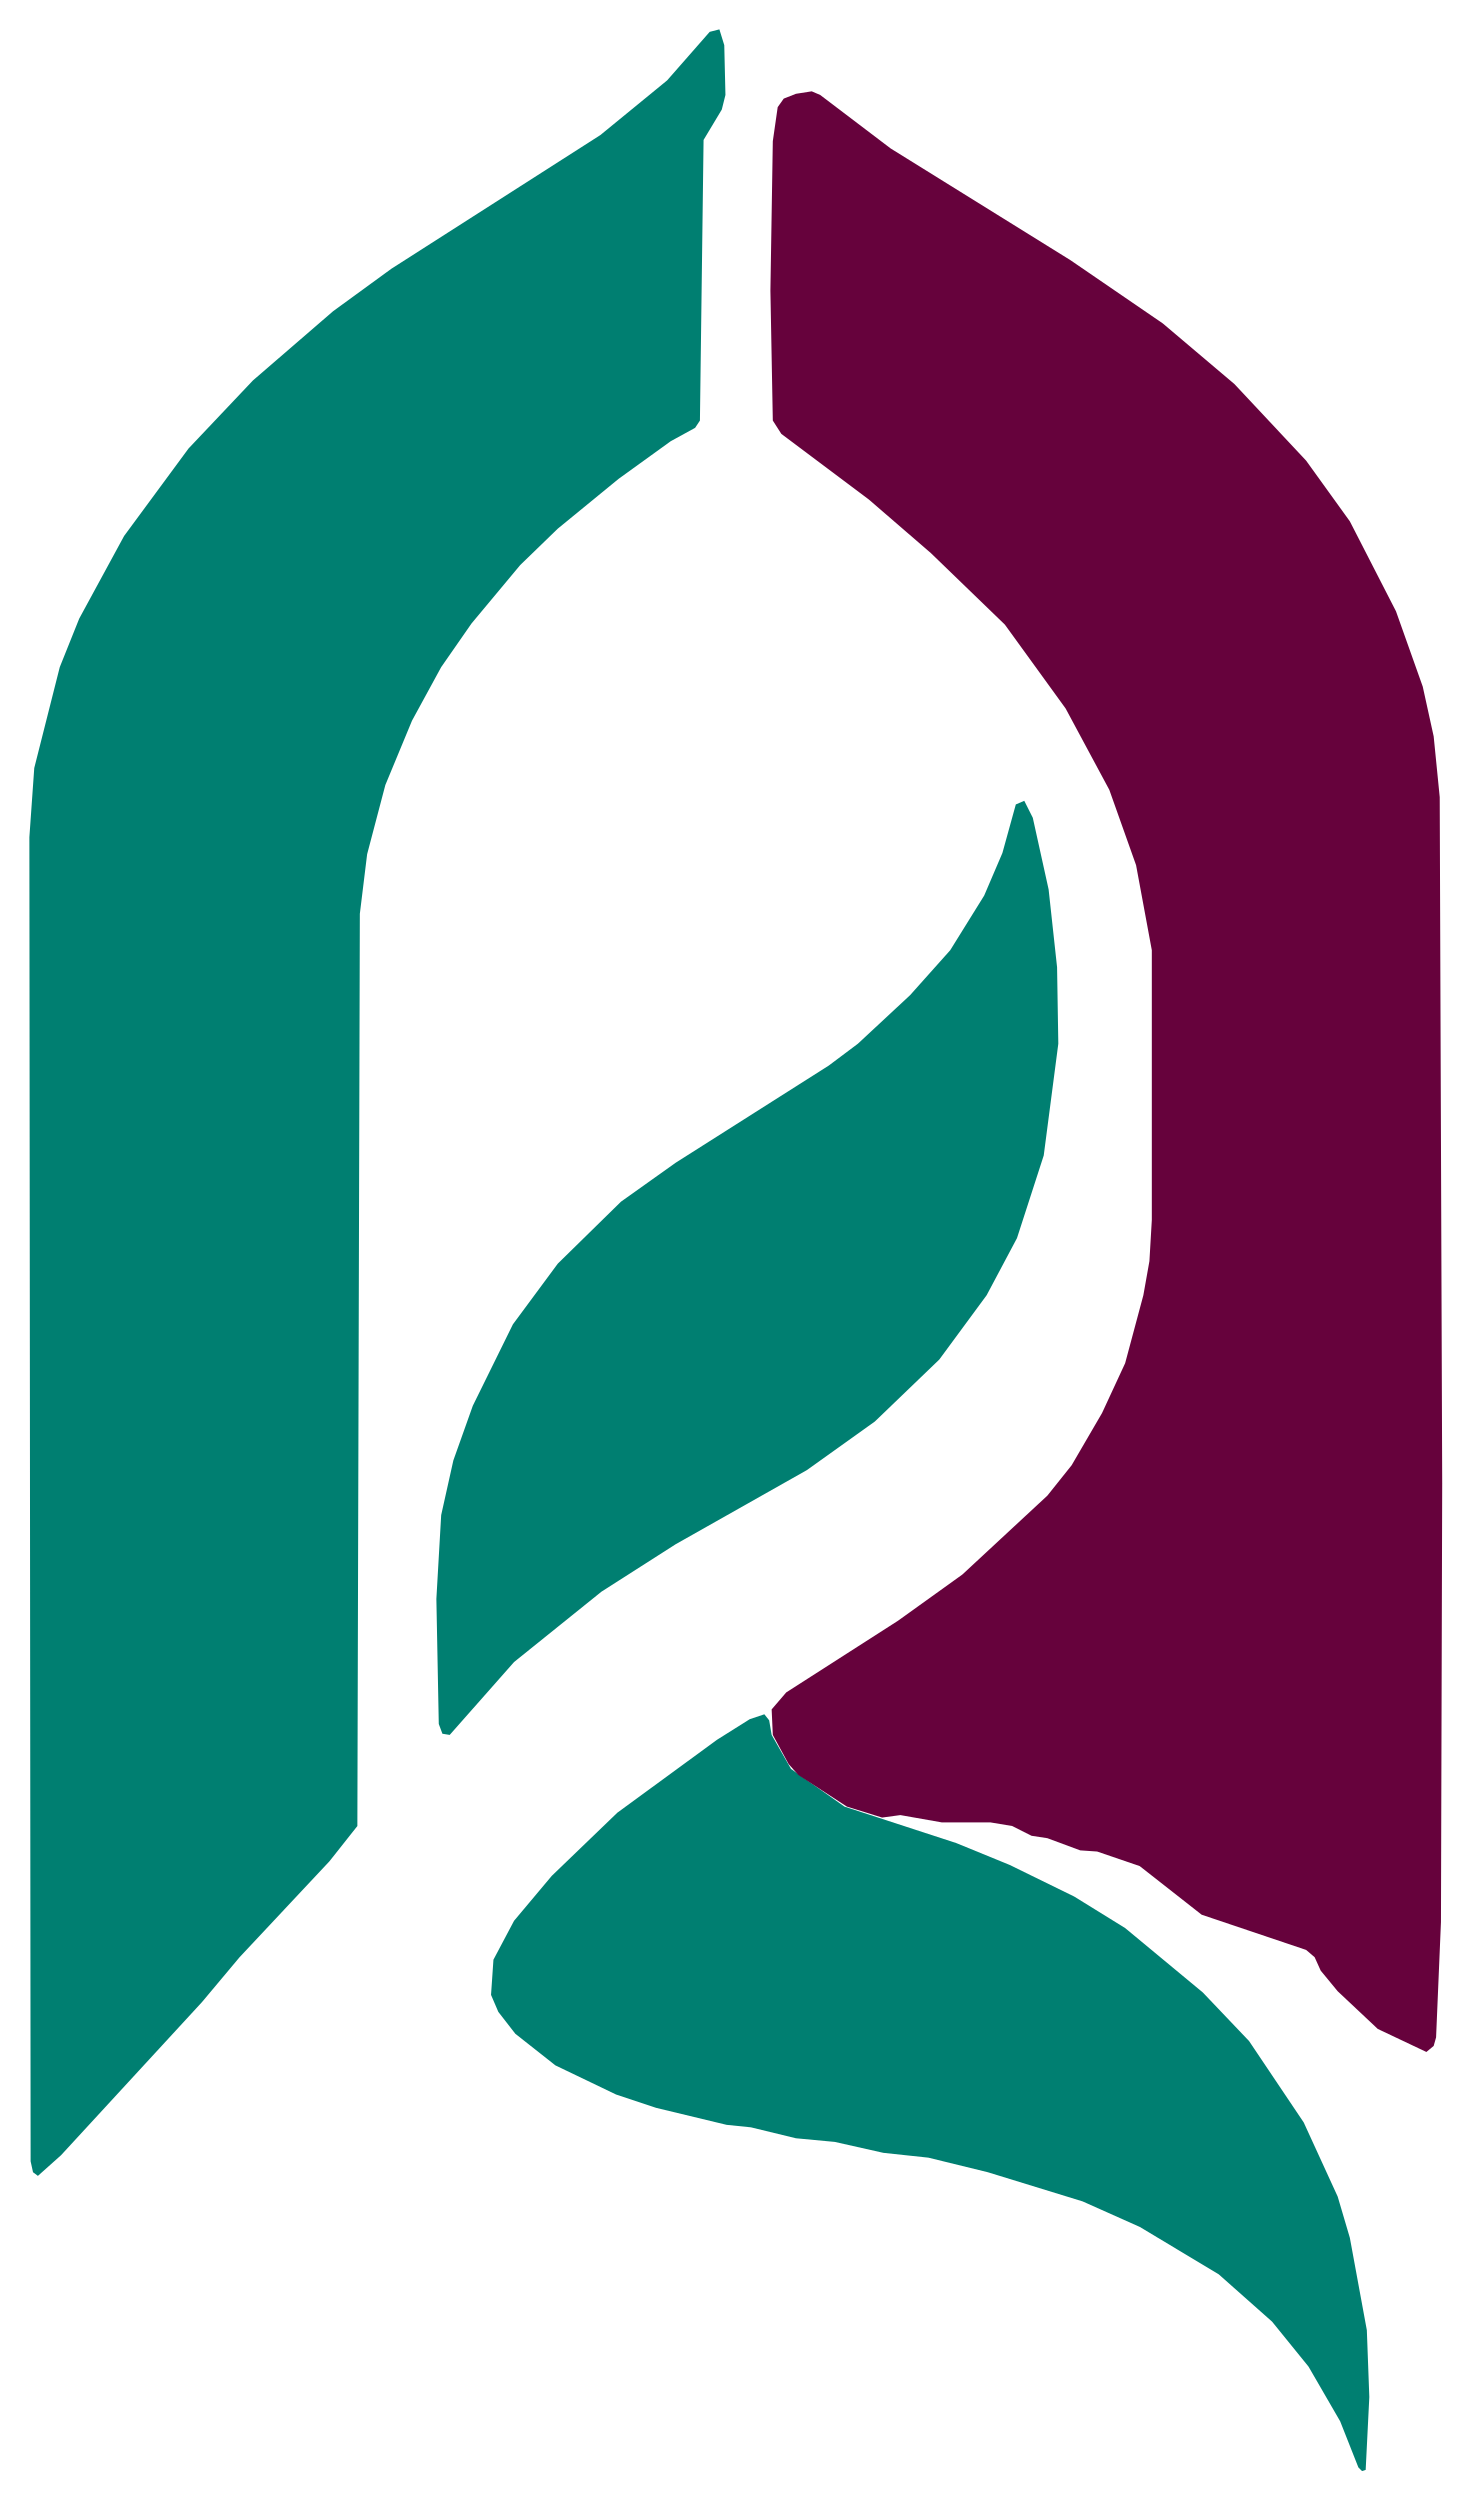
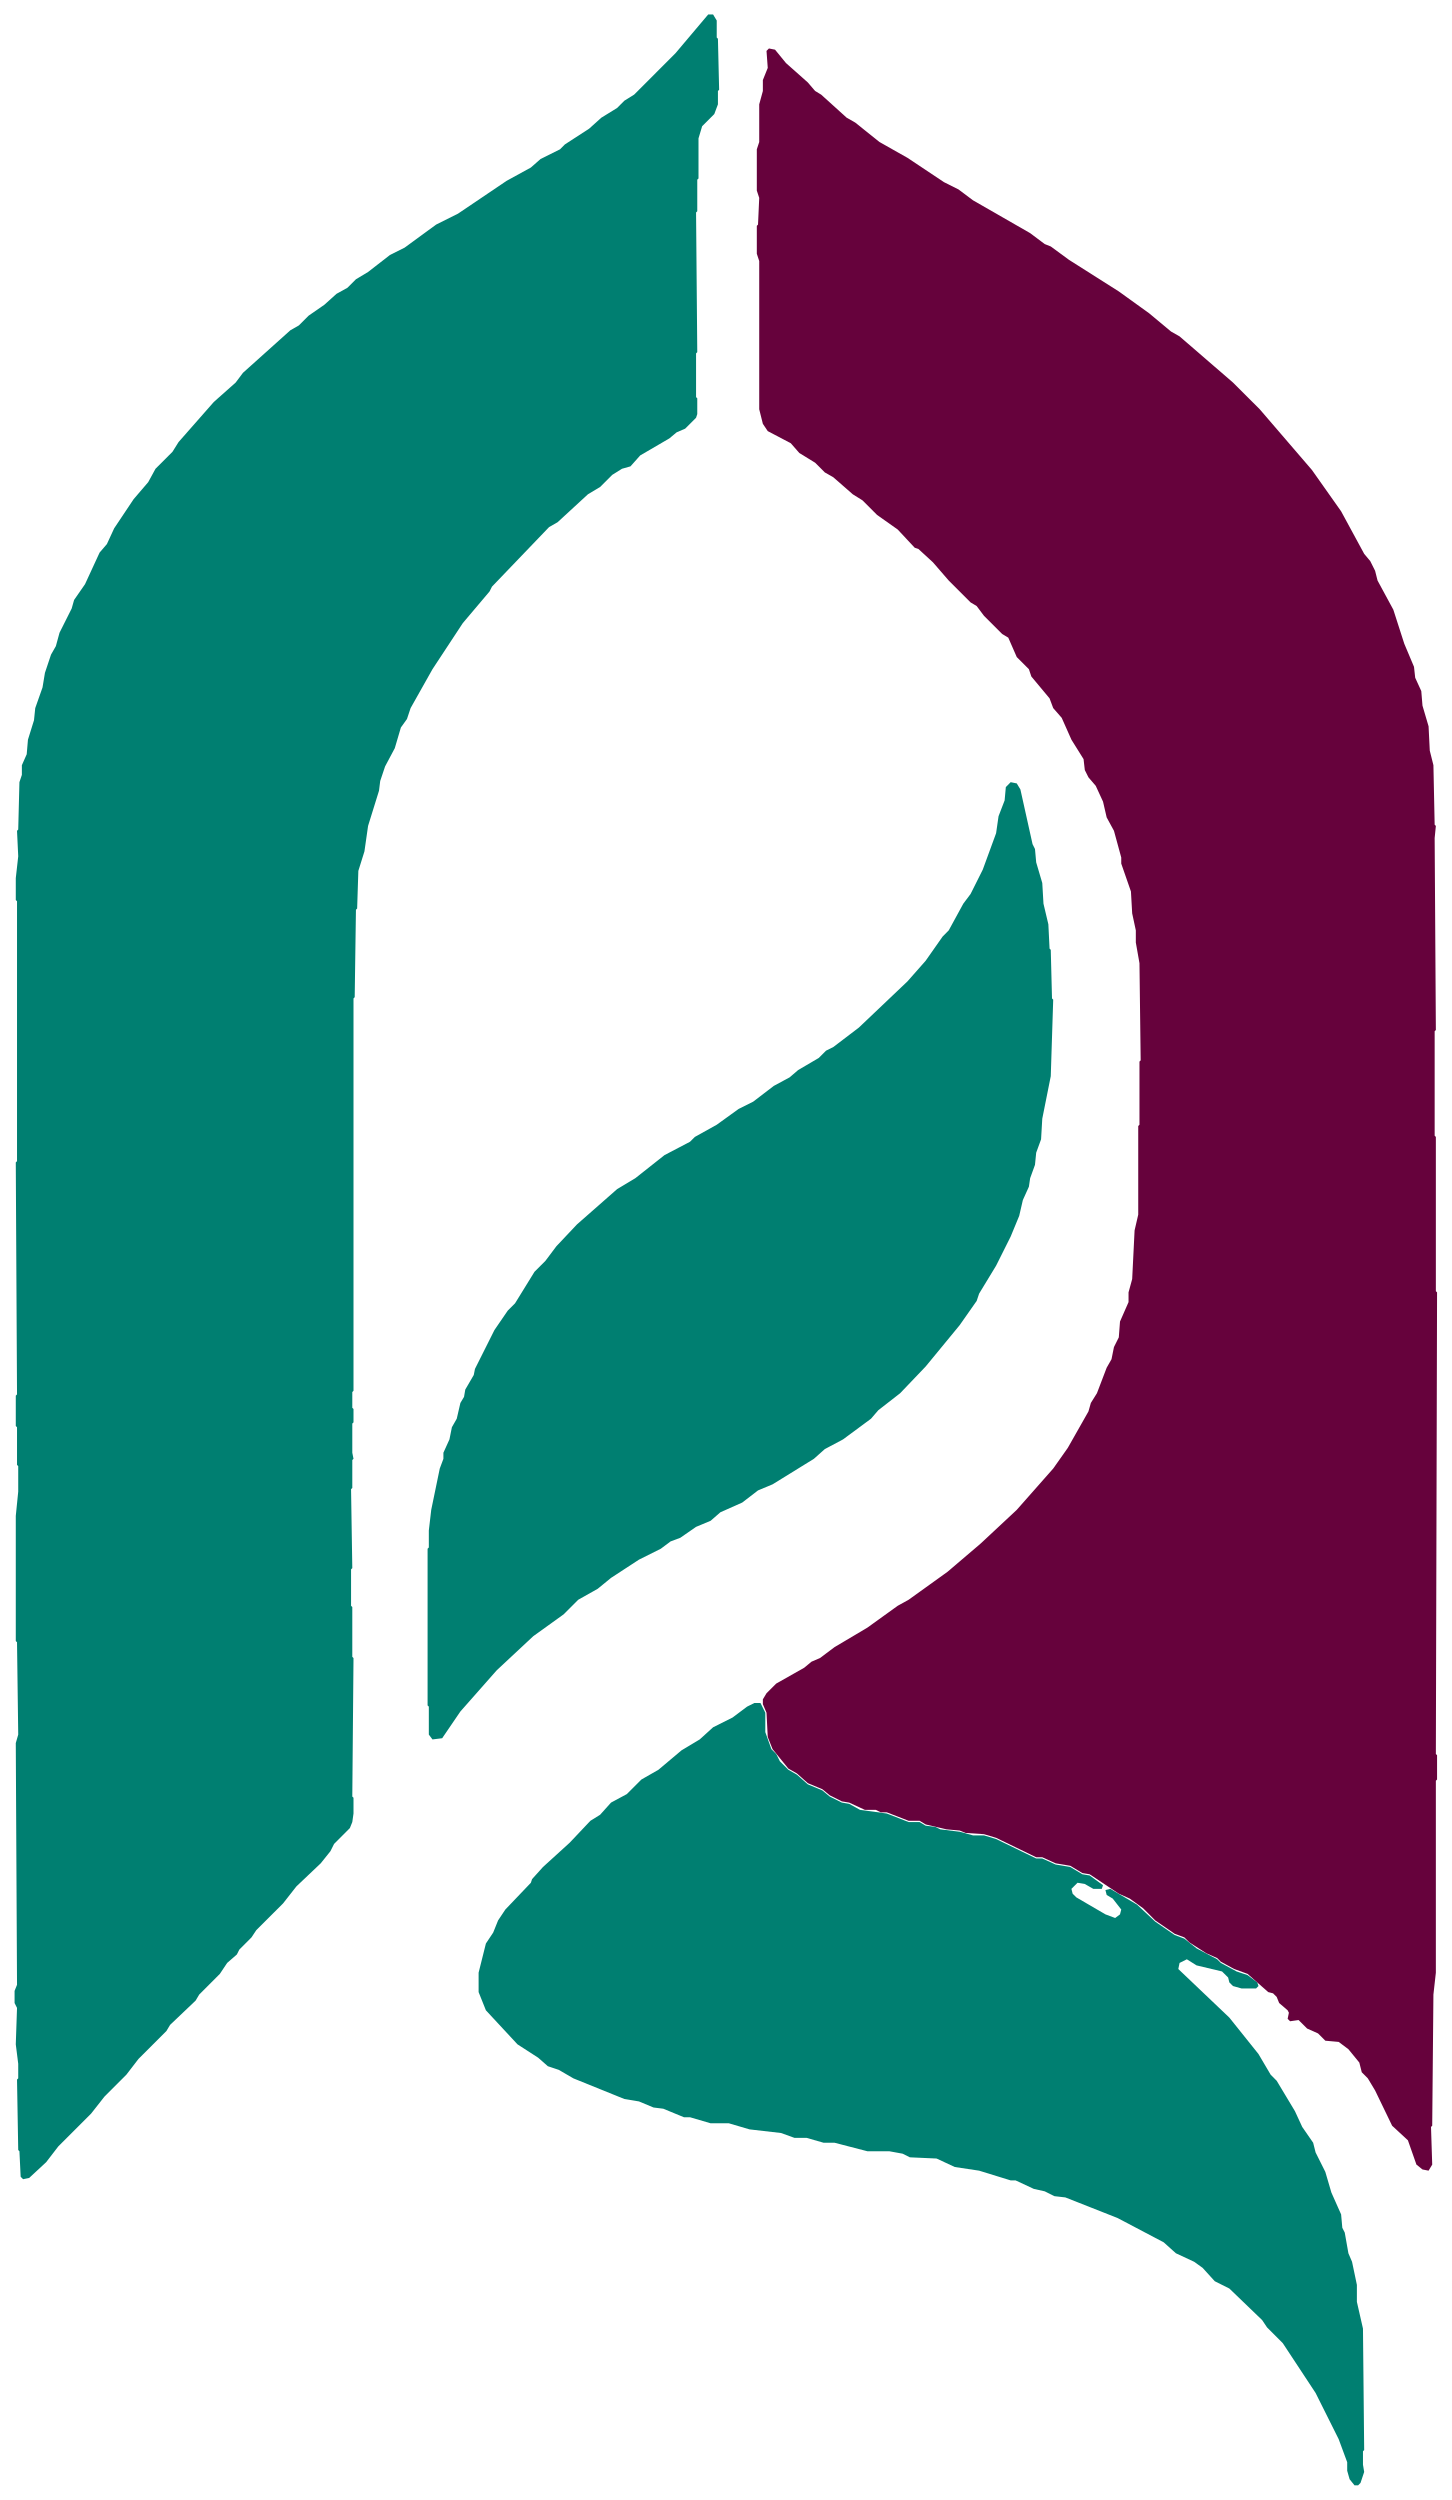
- <svg xmlns="http://www.w3.org/2000/svg" viewBox="241.8 16.3 201.8 343.0">
-   <path fill="#007F71" fill-rule="evenodd" d="M312.33,279.83 309.50,285.17 309.17,290.00 310.17,292.33 312.50,295.33 318.00,299.67 326.33,303.67 331.83,305.50 341.50,307.83 344.83,308.17 351.00,309.67 356.33,310.17 363.00,311.67 369.17,312.33 377.33,314.33 390.33,318.33 398.17,321.83 409.00,328.33 416.33,334.83 421.33,341.00 425.67,348.50 428.17,354.83 428.67,355.33 429.17,355.17 429.67,345.17 429.33,336.00 427.00,323.33 425.33,317.67 420.67,307.50 413.17,296.33 406.83,289.67 396.17,280.83 389.17,276.50 380.33,272.17 373.00,269.17 357.67,264.17 350.33,259.00 347.67,254.33 347.33,252.33 346.67,251.50 344.67,252.17 340.17,255.00 326.50,265.00 317.50,273.67Z M382.33,126.17 381.17,126.67 379.33,133.33 376.83,139.17 372.17,146.67 366.67,152.83 359.50,159.50 355.50,162.50 334.50,175.83 327.00,181.17 318.33,189.67 312.17,198.00 306.67,209.17 304.00,216.67 302.33,224.17 301.67,235.67 302.00,252.83 302.50,254.17 303.50,254.33 312.33,244.33 324.33,234.67 334.50,228.17 352.50,218.00 361.83,211.33 370.67,202.83 377.17,194.00 381.33,186.17 385.00,174.83 387.00,159.50 386.83,149.00 385.67,138.33 383.50,128.50Z M340.50,20.33 339.17,20.67 333.33,27.33 324.17,34.83 295.50,53.17 287.50,59.00 276.50,68.50 267.67,77.83 258.83,89.83 252.67,101.17 250.00,107.83 246.50,121.67 245.83,131.17 246.00,312.83 246.33,314.33 247.00,314.83 250.17,312.00 269.50,291.00 274.67,284.83 287.00,271.67 290.83,266.83 291.17,141.67 292.17,133.50 294.67,124.00 298.33,115.17 302.33,107.83 306.50,101.83 313.17,93.83 318.33,88.83 326.67,82.00 333.83,76.83 337.17,75.00 337.83,74.00 338.33,35.50 340.83,31.33 341.33,29.33 341.17,22.50Z" />
-   <path fill="#66023C" fill-rule="evenodd" d="M351.00,29.17 349.33,29.83 348.50,31.00 347.83,35.67 347.50,56.17 347.83,74.00 349.00,75.83 361.00,84.83 369.50,92.17 379.67,102.00 388.00,113.50 394.00,124.67 397.67,135.00 399.83,146.67 399.83,183.67 399.50,189.33 398.67,194.00 396.17,203.33 393.00,210.17 388.83,217.33 385.50,221.50 373.83,232.33 365.00,238.67 349.67,248.50 347.67,250.83 347.83,254.33 350.00,258.33 351.33,259.83 358.00,264.17 362.83,265.67 365.33,265.33 371.00,266.33 377.67,266.33 380.67,266.83 383.33,268.17 385.50,268.50 390.00,270.17 392.33,270.33 398.17,272.33 406.67,279.00 421.00,283.83 422.17,284.83 423.00,286.67 425.33,289.50 430.83,294.67 437.50,297.83 438.50,297.00 438.83,295.83 439.50,280.00 439.67,219.83 439.33,125.67 438.50,117.33 437.00,110.50 433.33,100.17 427.00,87.83 421.00,79.50 411.17,69.00 401.33,60.67 388.67,52.00 364.00,36.67 354.33,29.33 353.17,28.83Z" />
+ <svg xmlns="http://www.w3.org/2000/svg" viewBox="506.0 33.7 398.3 686.0">
+   <path fill="#007F71" fill-rule="evenodd" d="M642.67,560.67 641.33,564.00 639.33,567.00 637.33,575.00 637.33,580.33 639.33,585.33 648.00,594.67 653.67,598.33 656.33,600.67 659.33,601.67 663.33,604.00 677.33,609.67 681.33,610.33 685.33,612.00 688.00,612.33 693.67,614.67 695.33,614.67 701.00,616.33 706.00,616.33 711.67,618.00 720.33,619.00 724.00,620.33 727.33,620.33 732.00,621.67 735.00,621.67 744.00,624.00 750.00,624.00 753.67,624.67 755.67,625.67 763.00,626.00 768.00,628.33 774.67,629.33 783.33,632.00 784.67,632.00 789.67,634.33 792.67,635.00 795.33,636.33 798.33,636.67 812.67,642.33 825.33,649.00 828.67,652.00 833.67,654.33 836.00,656.00 839.33,659.67 843.33,661.67 852.33,670.33 853.67,672.33 858.00,676.67 867.00,690.33 873.33,703.00 875.67,709.33 875.67,711.67 876.33,714.00 877.67,715.67 878.67,715.67 879.33,715.00 880.33,712.00 880.00,710.00 880.00,706.33 880.33,706.00 880.00,672.67 878.33,665.33 878.33,660.67 877.00,654.33 876.00,652.00 875.00,646.33 874.33,645.00 874.00,641.33 871.33,635.33 869.67,629.67 867.00,624.33 866.33,621.67 863.33,617.33 861.33,613.00 856.33,604.67 854.67,603.00 851.33,597.33 843.33,587.33 829.33,574.00 829.67,572.33 831.67,571.33 834.33,573.00 841.33,574.67 843.00,576.33 843.33,577.67 844.33,578.67 846.67,579.33 850.67,579.33 851.33,578.67 851.00,577.67 848.33,575.67 845.33,574.67 841.00,572.33 840.00,571.33 834.33,568.33 831.00,565.67 828.33,564.67 823.00,561.00 818.00,556.33 810.67,552.00 809.33,552.33 809.67,553.67 811.33,554.67 813.67,557.67 813.33,559.00 812.00,560.00 809.33,559.00 801.33,554.33 800.33,553.33 800.00,552.00 801.67,550.33 803.67,550.67 806.00,552.00 808.33,552.00 808.67,551.00 805.00,548.33 803.00,548.00 799.67,546.00 795.67,545.33 792.00,543.67 790.33,543.67 779.33,538.33 776.00,537.33 773.00,537.33 769.33,536.33 764.00,535.67 762.67,535.00 760.00,534.67 758.33,533.67 755.33,533.67 749.33,531.33 742.00,530.33 739.00,528.67 737.00,528.33 733.67,526.67 731.67,525.00 727.67,523.33 724.67,520.67 722.33,519.33 720.00,517.00 719.00,515.00 717.67,513.67 716.00,509.00 716.00,503.67 714.67,501.00 713.00,501.00 711.00,502.00 707.00,505.00 701.67,507.67 698.00,511.00 693.00,514.00 686.67,519.33 682.00,522.00 678.00,526.00 673.67,528.33 670.67,531.67 668.00,533.33 662.33,539.33 655.00,546.00 652.00,549.33 651.67,550.33 644.67,557.67Z M785.00,248.67 783.33,248.33 782.00,249.67 781.67,253.33 780.00,257.67 779.33,262.33 775.67,272.33 772.33,279.00 770.33,281.67 766.33,289.00 764.67,290.67 760.00,297.33 755.00,303.00 741.67,315.67 734.67,321.00 732.67,322.00 730.67,324.00 725.00,327.33 722.67,329.33 718.33,331.67 712.67,336.00 708.67,338.00 702.67,342.33 696.67,345.67 695.33,347.00 688.33,350.67 680.33,357.00 675.33,360.00 664.33,369.67 658.67,375.67 655.67,379.67 652.67,382.67 647.33,391.33 645.33,393.33 641.67,398.67 636.33,409.33 636.00,411.00 633.67,415.00 633.33,417.00 632.33,418.67 631.33,423.00 630.00,425.33 629.33,428.67 627.67,432.33 627.67,434.00 626.67,436.67 624.33,448.00 623.67,453.67 623.67,458.33 623.33,458.67 623.33,501.67 623.67,502.00 623.67,509.67 624.67,511.00 627.33,510.67 632.33,503.33 642.33,492.00 652.33,482.67 660.67,476.67 664.67,472.67 670.00,469.67 673.67,466.67 681.33,461.67 687.33,458.67 690.00,456.67 692.67,455.67 697.00,452.67 701.00,451.00 703.67,448.67 709.67,446.00 714.00,442.67 718.00,441.00 729.33,434.00 732.33,431.33 737.33,428.67 745.00,423.00 747.00,420.67 753.00,416.00 760.00,408.67 769.33,397.33 774.00,390.67 774.67,388.67 779.33,381.00 783.33,373.00 785.67,367.33 786.67,363.00 788.33,359.33 788.67,357.00 790.00,353.33 790.33,350.00 791.67,346.33 792.00,340.67 794.33,329.00 795.00,308.00 794.67,307.67 794.33,294.33 794.00,294.00 793.67,287.33 792.33,281.67 792.00,276.00 790.33,270.33 790.00,266.67 789.33,265.33 786.00,250.33Z M701.67,37.67 700.33,37.67 691.33,48.33 680.00,59.67 677.33,61.33 675.33,63.33 671.00,66.00 667.67,69.00 661.00,73.33 659.67,74.67 654.33,77.33 651.67,79.67 645.00,83.33 631.67,92.33 625.67,95.33 617.00,101.67 613.00,103.67 607.00,108.33 603.67,110.33 601.33,112.67 598.33,114.33 595.00,117.33 590.67,120.33 588.00,123.00 585.67,124.33 572.67,136.00 570.67,138.67 564.67,144.00 555.00,155.00 553.33,157.67 548.67,162.33 546.67,166.00 542.67,170.67 537.33,178.67 535.33,183.00 533.33,185.33 529.33,194.00 526.33,198.33 525.67,200.67 522.33,207.33 521.33,211.00 520.00,213.33 518.33,218.33 517.67,222.33 515.67,228.00 515.33,231.33 513.67,236.67 513.33,240.67 512.00,243.67 512.00,246.33 511.33,248.33 511.00,261.33 510.67,261.67 511.00,268.67 510.33,274.67 510.33,280.67 510.67,281.00 510.67,352.33 510.33,352.67 510.67,416.33 510.33,416.67 510.33,425.00 510.67,425.33 510.67,435.67 511.00,436.00 511.00,443.00 510.33,449.67 510.33,484.00 510.67,484.33 511.00,509.67 510.33,512.00 510.67,578.33 510.00,580.00 510.00,583.33 510.67,584.67 510.33,594.67 511.00,600.00 511.00,604.00 510.67,604.33 511.00,623.67 511.33,624.00 511.67,631.00 512.33,631.67 514.00,631.33 518.67,627.00 522.00,622.67 531.00,613.67 534.67,609.00 540.67,603.00 544.00,598.67 551.67,591.00 552.67,589.33 559.67,582.67 560.67,581.00 566.33,575.33 568.33,572.33 571.00,570.00 571.67,568.67 575.00,565.33 576.33,563.33 583.67,556.00 587.33,551.33 594.00,545.00 596.67,541.67 597.67,539.67 602.00,535.33 602.67,533.67 603.00,531.33 603.00,527.00 602.67,526.67 603.00,488.67 602.67,488.33 602.67,474.67 602.33,474.33 602.33,464.33 602.67,464.00 602.33,442.33 602.67,442.00 602.67,434.33 603.00,434.00 602.67,432.33 602.67,424.33 603.00,424.00 603.00,420.33 602.67,420.00 602.67,415.67 603.00,415.33 603.00,307.67 603.33,307.33 603.67,283.33 604.00,283.00 604.33,272.67 606.00,267.33 607.00,260.33 610.00,250.67 610.33,248.00 611.67,244.00 614.33,239.00 616.00,233.33 617.67,231.00 618.67,228.00 624.67,217.33 633.00,204.67 640.33,196.00 641.00,194.67 656.67,178.33 659.00,177.00 667.33,169.33 670.67,167.33 674.00,164.00 676.67,162.33 679.00,161.67 681.67,158.67 689.67,154.00 691.67,152.33 694.00,151.33 697.00,148.33 697.33,147.33 697.33,143.00 697.00,142.67 697.00,130.67 697.33,130.33 697.00,92.00 697.33,91.67 697.33,83.00 697.67,82.67 697.67,71.67 698.67,68.33 702.00,65.00 703.00,62.33 703.00,58.67 703.33,58.33 703.00,44.33 702.67,44.00 702.67,39.33Z" />
+   <path fill="#66023C" fill-rule="evenodd" d="M717.00,47.00 716.33,47.67 716.67,52.33 715.33,55.67 715.33,58.67 714.33,62.33 714.33,72.67 713.67,74.67 713.67,86.00 714.33,88.00 714.00,95.33 713.67,95.67 713.67,103.33 714.33,105.33 714.33,146.00 715.33,150.00 716.67,152.00 723.00,155.33 725.33,158.00 729.67,160.67 732.33,163.33 734.67,164.67 740.00,169.33 742.67,171.00 746.67,175.00 752.33,179.00 757.00,184.00 758.00,184.33 762.00,188.00 766.33,193.00 772.33,199.00 774.00,200.00 776.00,202.67 781.00,207.67 782.67,208.67 785.00,214.00 788.33,217.33 789.00,219.33 794.00,225.33 795.00,228.00 797.33,230.67 800.00,236.67 803.33,242.00 803.67,245.00 804.67,247.00 806.67,249.33 808.67,253.67 809.67,258.00 811.67,261.67 813.67,269.00 813.67,270.67 816.33,278.33 816.67,284.33 817.67,289.00 817.67,292.33 818.67,298.00 819.00,324.67 818.67,325.00 818.67,342.33 818.33,342.67 818.33,367.00 817.33,371.33 816.67,384.67 815.67,388.33 815.67,391.00 813.33,396.33 813.00,400.67 811.67,403.33 811.00,406.67 809.67,409.00 807.00,416.00 805.33,418.67 804.67,421.00 799.00,431.00 795.00,436.67 785.00,448.00 775.00,457.33 766.00,465.00 755.33,472.67 752.33,474.33 744.00,480.33 735.00,485.67 731.00,488.67 728.67,489.67 726.67,491.33 719.00,495.67 716.33,498.33 715.33,500.00 715.33,501.33 716.33,503.67 716.67,510.33 718.00,513.67 722.33,519.00 724.67,520.33 727.67,523.00 731.67,524.67 733.67,526.33 737.00,528.00 739.00,528.33 743.33,530.33 746.33,530.33 747.67,531.00 749.33,531.00 755.33,533.33 758.33,533.33 760.00,534.33 765.67,535.67 769.33,536.00 771.00,536.67 776.00,537.00 779.33,538.00 790.33,543.33 792.00,543.33 795.67,545.00 799.67,545.67 803.00,547.67 805.00,548.00 813.00,553.33 816.00,554.67 819.67,557.33 823.00,560.67 828.33,564.33 831.00,565.33 832.33,566.67 837.00,569.67 840.00,571.00 841.00,572.00 844.67,574.00 848.33,575.33 854.00,580.33 855.33,580.67 856.33,581.67 857.00,583.33 859.33,585.33 859.67,586.00 859.33,587.67 860.00,588.33 862.33,588.00 864.67,590.33 867.67,591.67 869.67,593.67 873.33,594.00 876.00,596.00 879.00,599.67 879.67,602.33 881.33,604.00 883.33,607.33 888.00,617.00 892.33,621.00 894.67,627.67 896.33,629.00 898.00,629.33 899.00,627.67 898.67,617.33 899.00,617.00 899.33,581.00 900.00,575.00 900.00,522.33 900.33,522.00 900.33,515.33 900.00,515.00 900.33,388.33 900.00,388.00 900.00,345.67 899.67,345.33 899.67,316.67 900.00,316.33 899.67,263.67 900.00,260.33 899.67,260.00 899.33,243.67 898.33,239.67 898.00,233.00 896.33,227.33 896.00,223.33 894.33,219.67 894.00,216.67 891.33,210.33 888.33,201.00 884.00,193.00 883.33,190.33 882.00,187.67 880.33,185.67 874.00,174.00 866.00,162.67 851.67,146.00 844.33,138.67 829.67,126.00 827.33,124.67 821.33,119.67 813.00,113.67 799.33,105.00 794.33,101.33 792.67,100.67 788.67,97.67 773.00,88.67 769.00,85.67 765.00,83.67 755.00,77.00 747.33,72.67 740.67,67.33 738.33,66.00 731.33,59.67 729.67,58.67 727.67,56.33 721.67,51.00 718.67,47.33Z" />
</svg>
